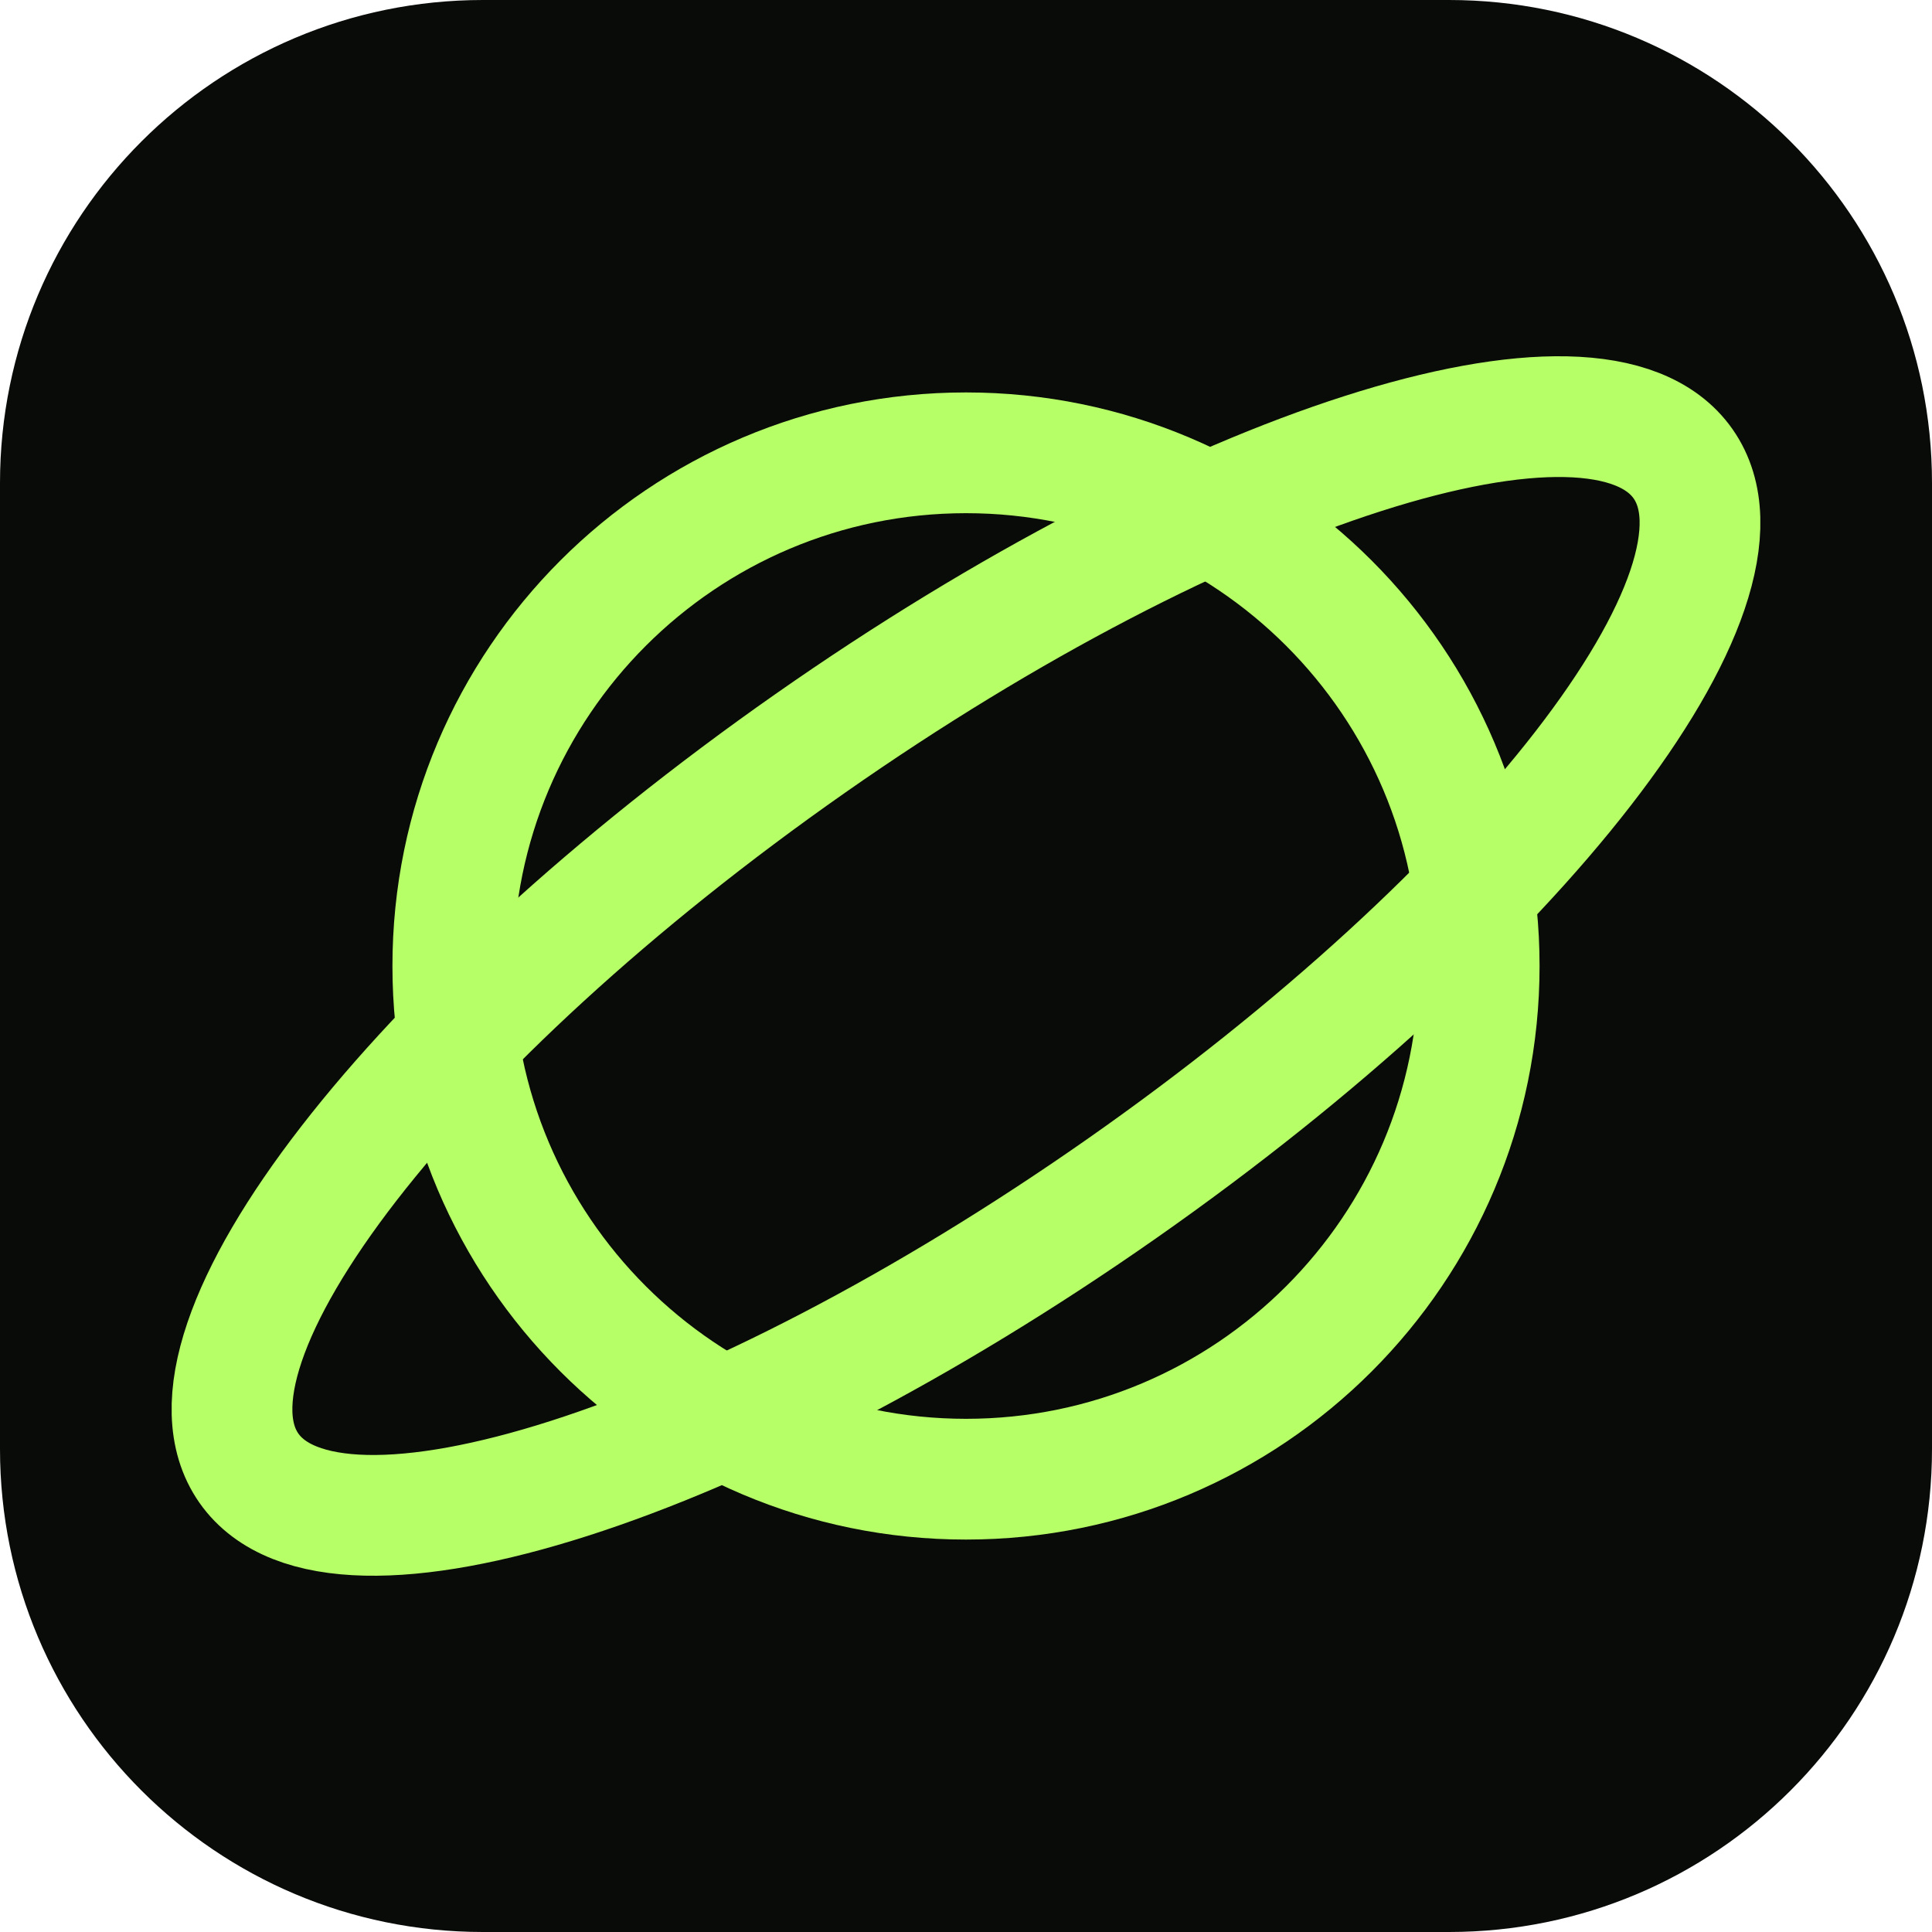
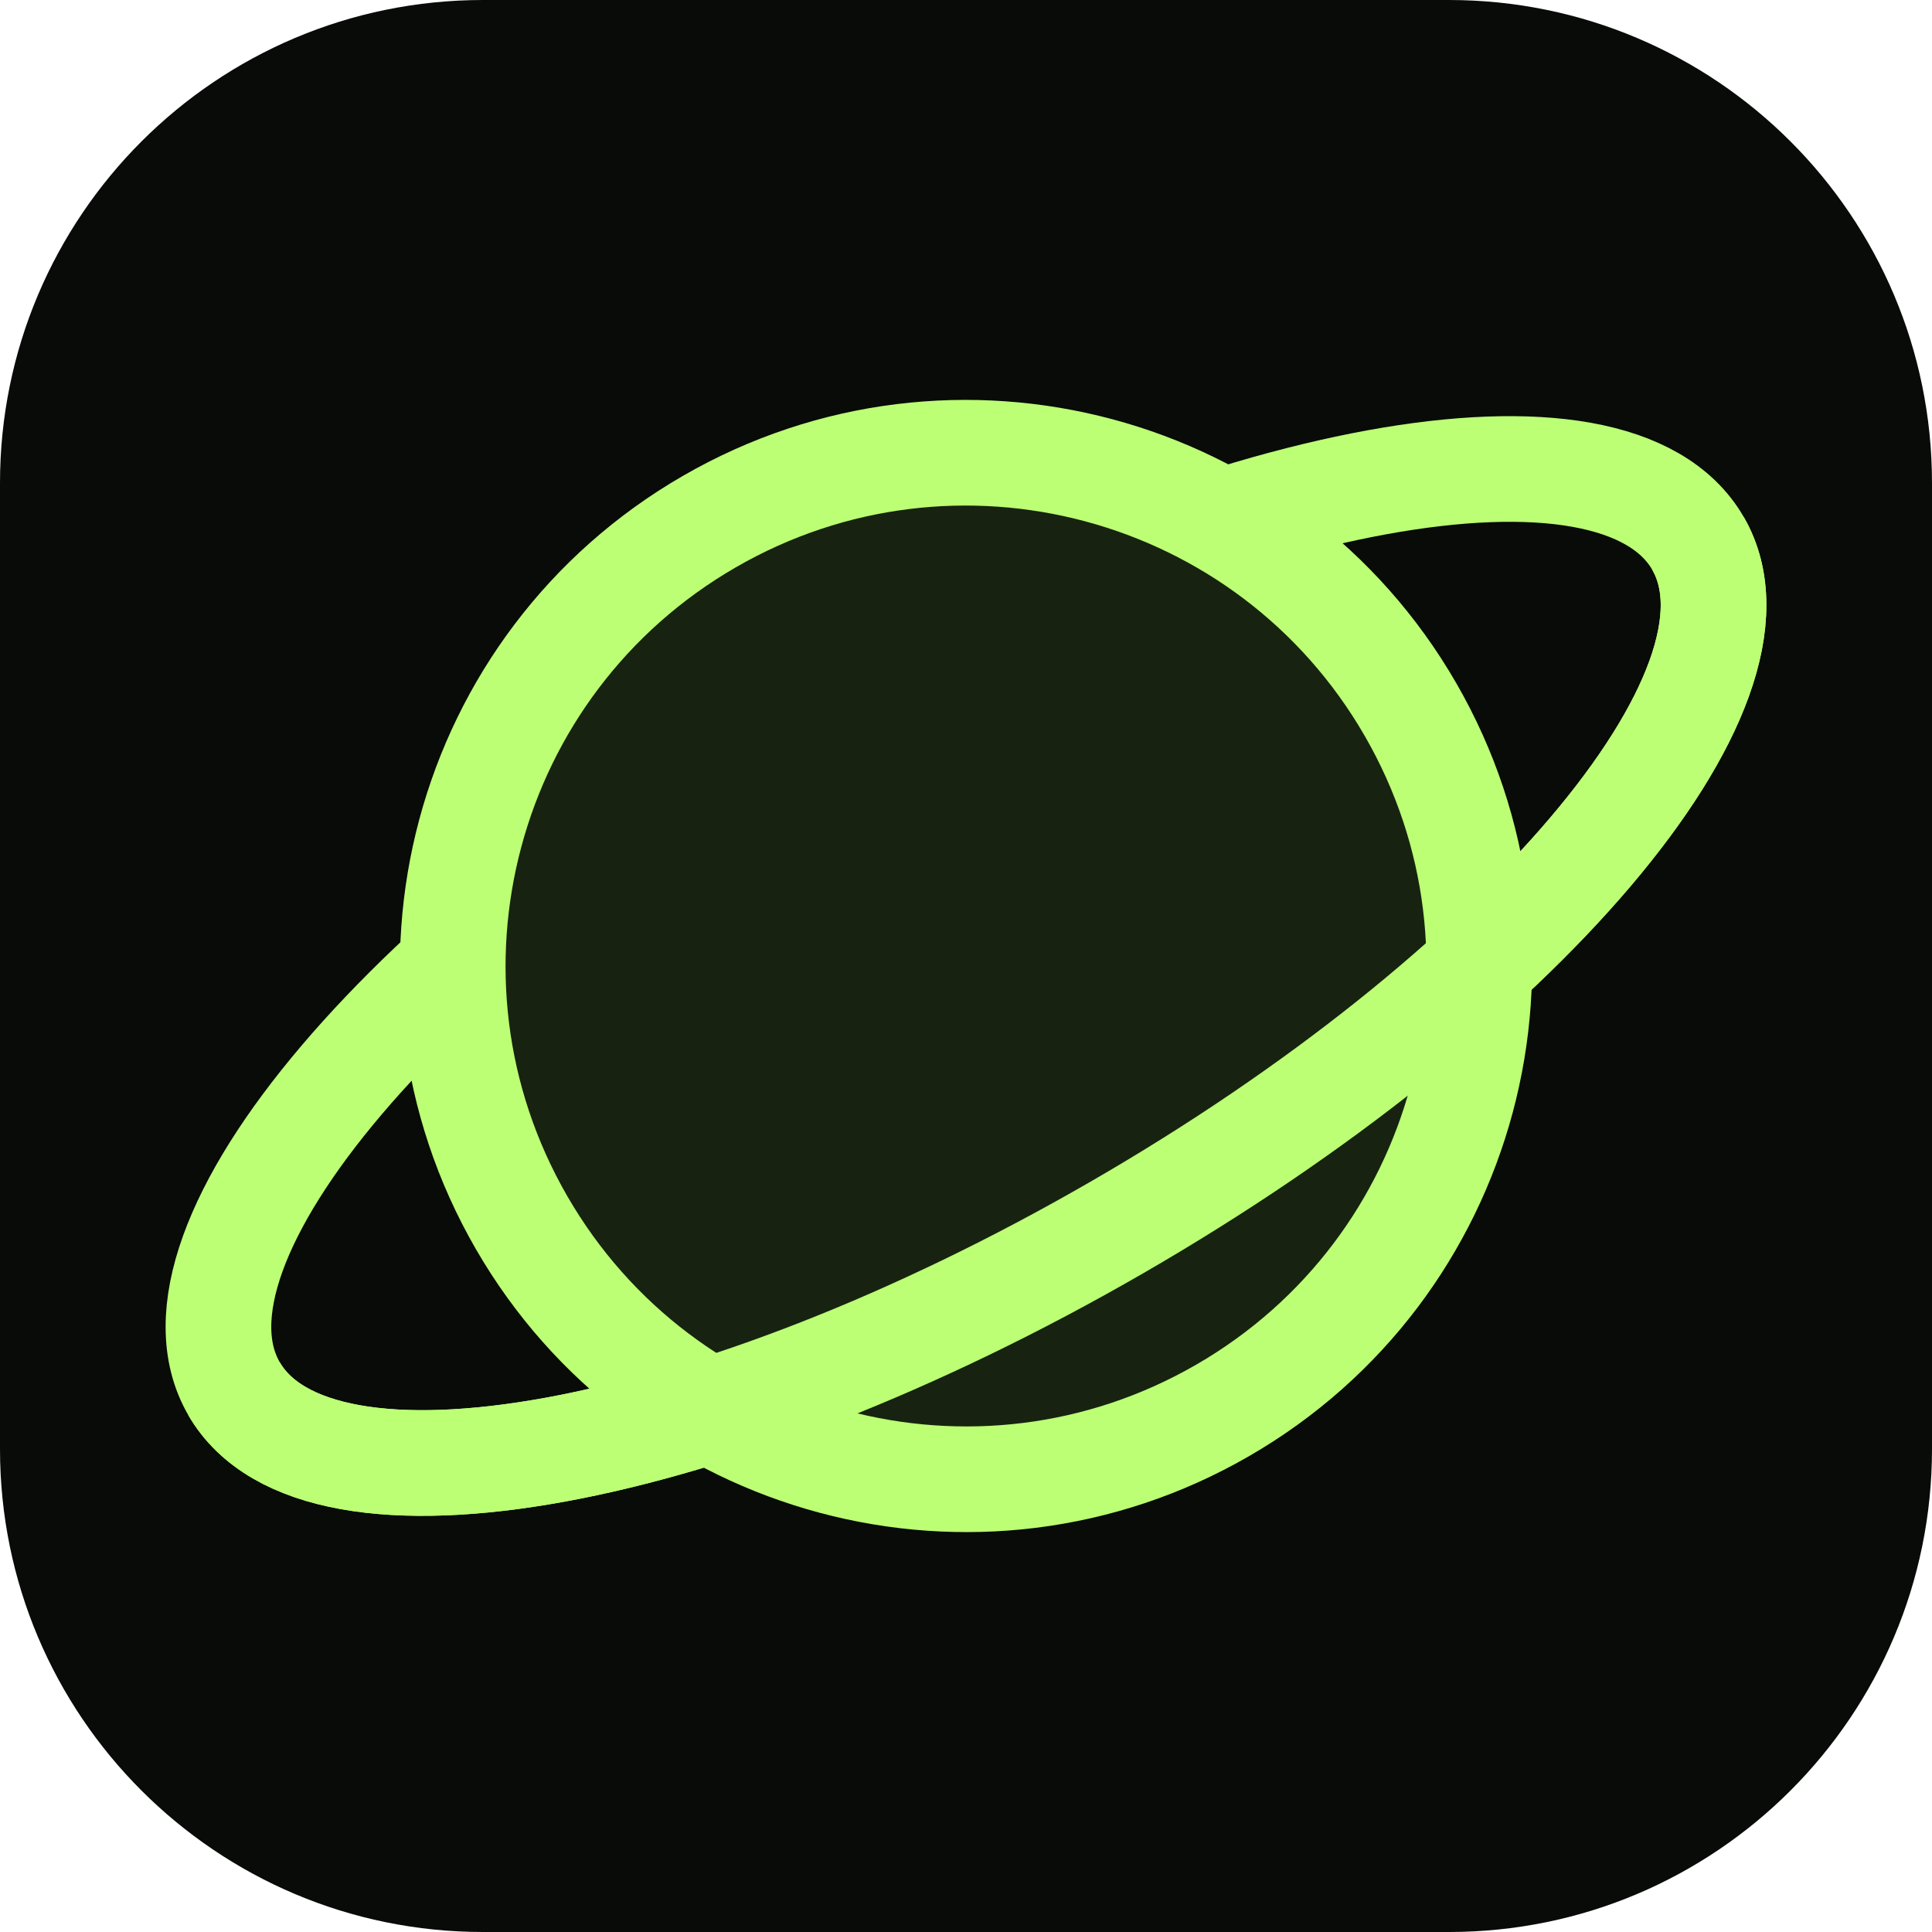
<svg xmlns="http://www.w3.org/2000/svg" viewBox="0 0 64 64">
  <rect width="64" height="64" rx="16" fill="#080b08" />
-   <g fill="none" stroke="#b6ff67" stroke-width="4">
-     <circle cx="32" cy="32" r="17" />
-     <ellipse cx="32" cy="32" rx="29" ry="9" transform="rotate(-35 32 32)" />
+   <g transform="rotate(-30 32 32)" stroke="#bcff75" stroke-width="3.5">
+     <ellipse cx="32" cy="32" rx="28" ry="10" fill="none" />
+     <circle cx="32" cy="32" r="17" fill="#172310" />
+     <path d="M4 32a28 10 0 0 0 56 0" fill="none" />
  </g>
</svg>
